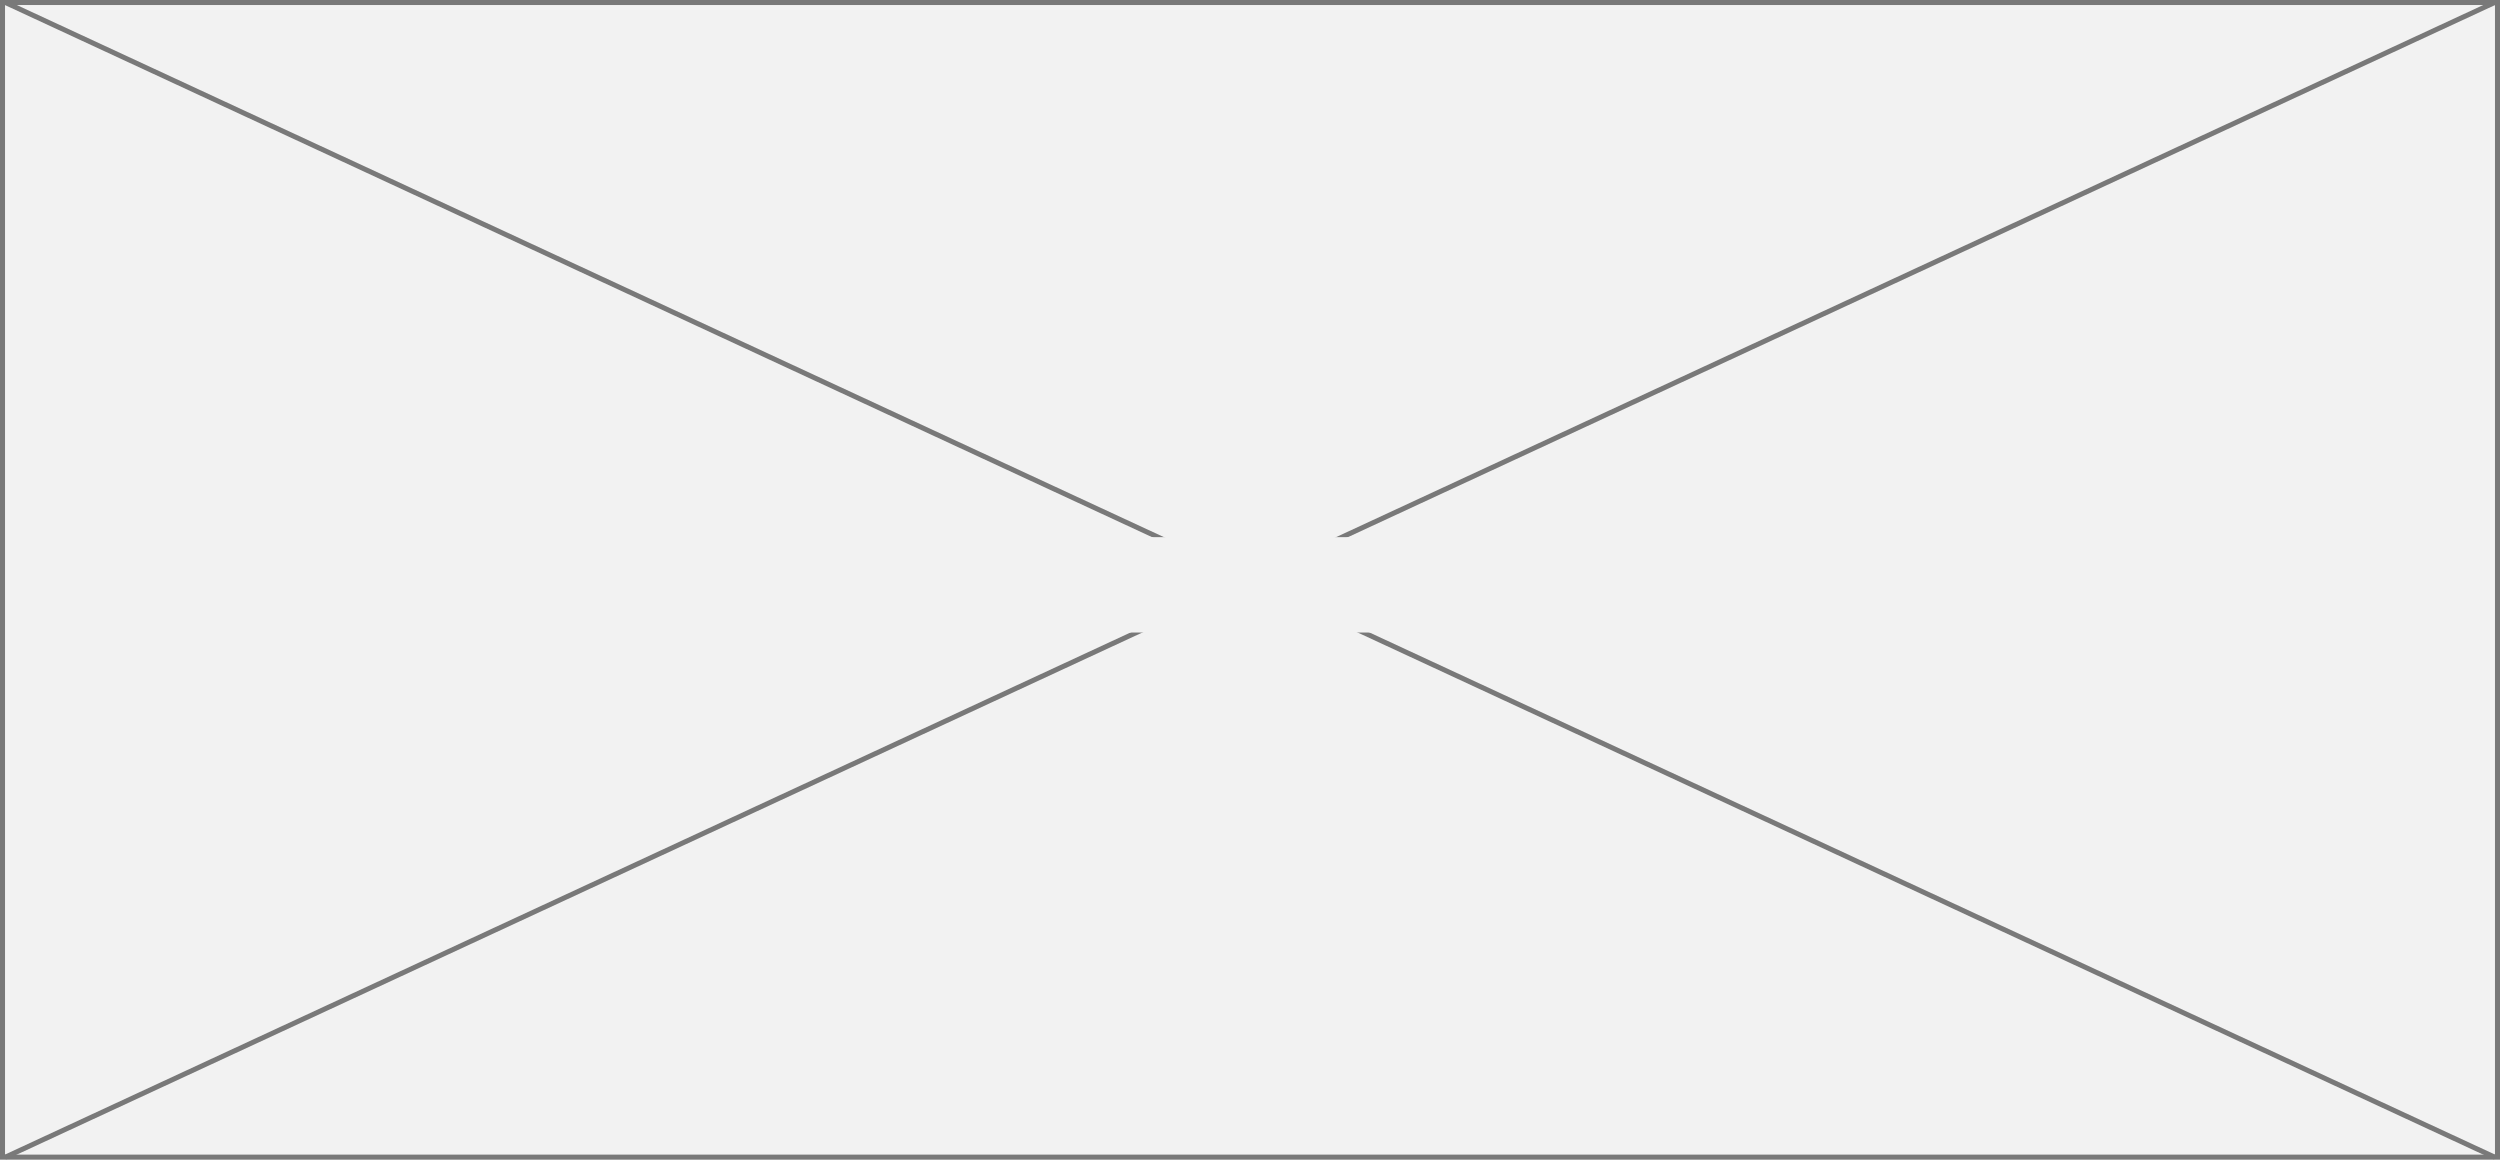
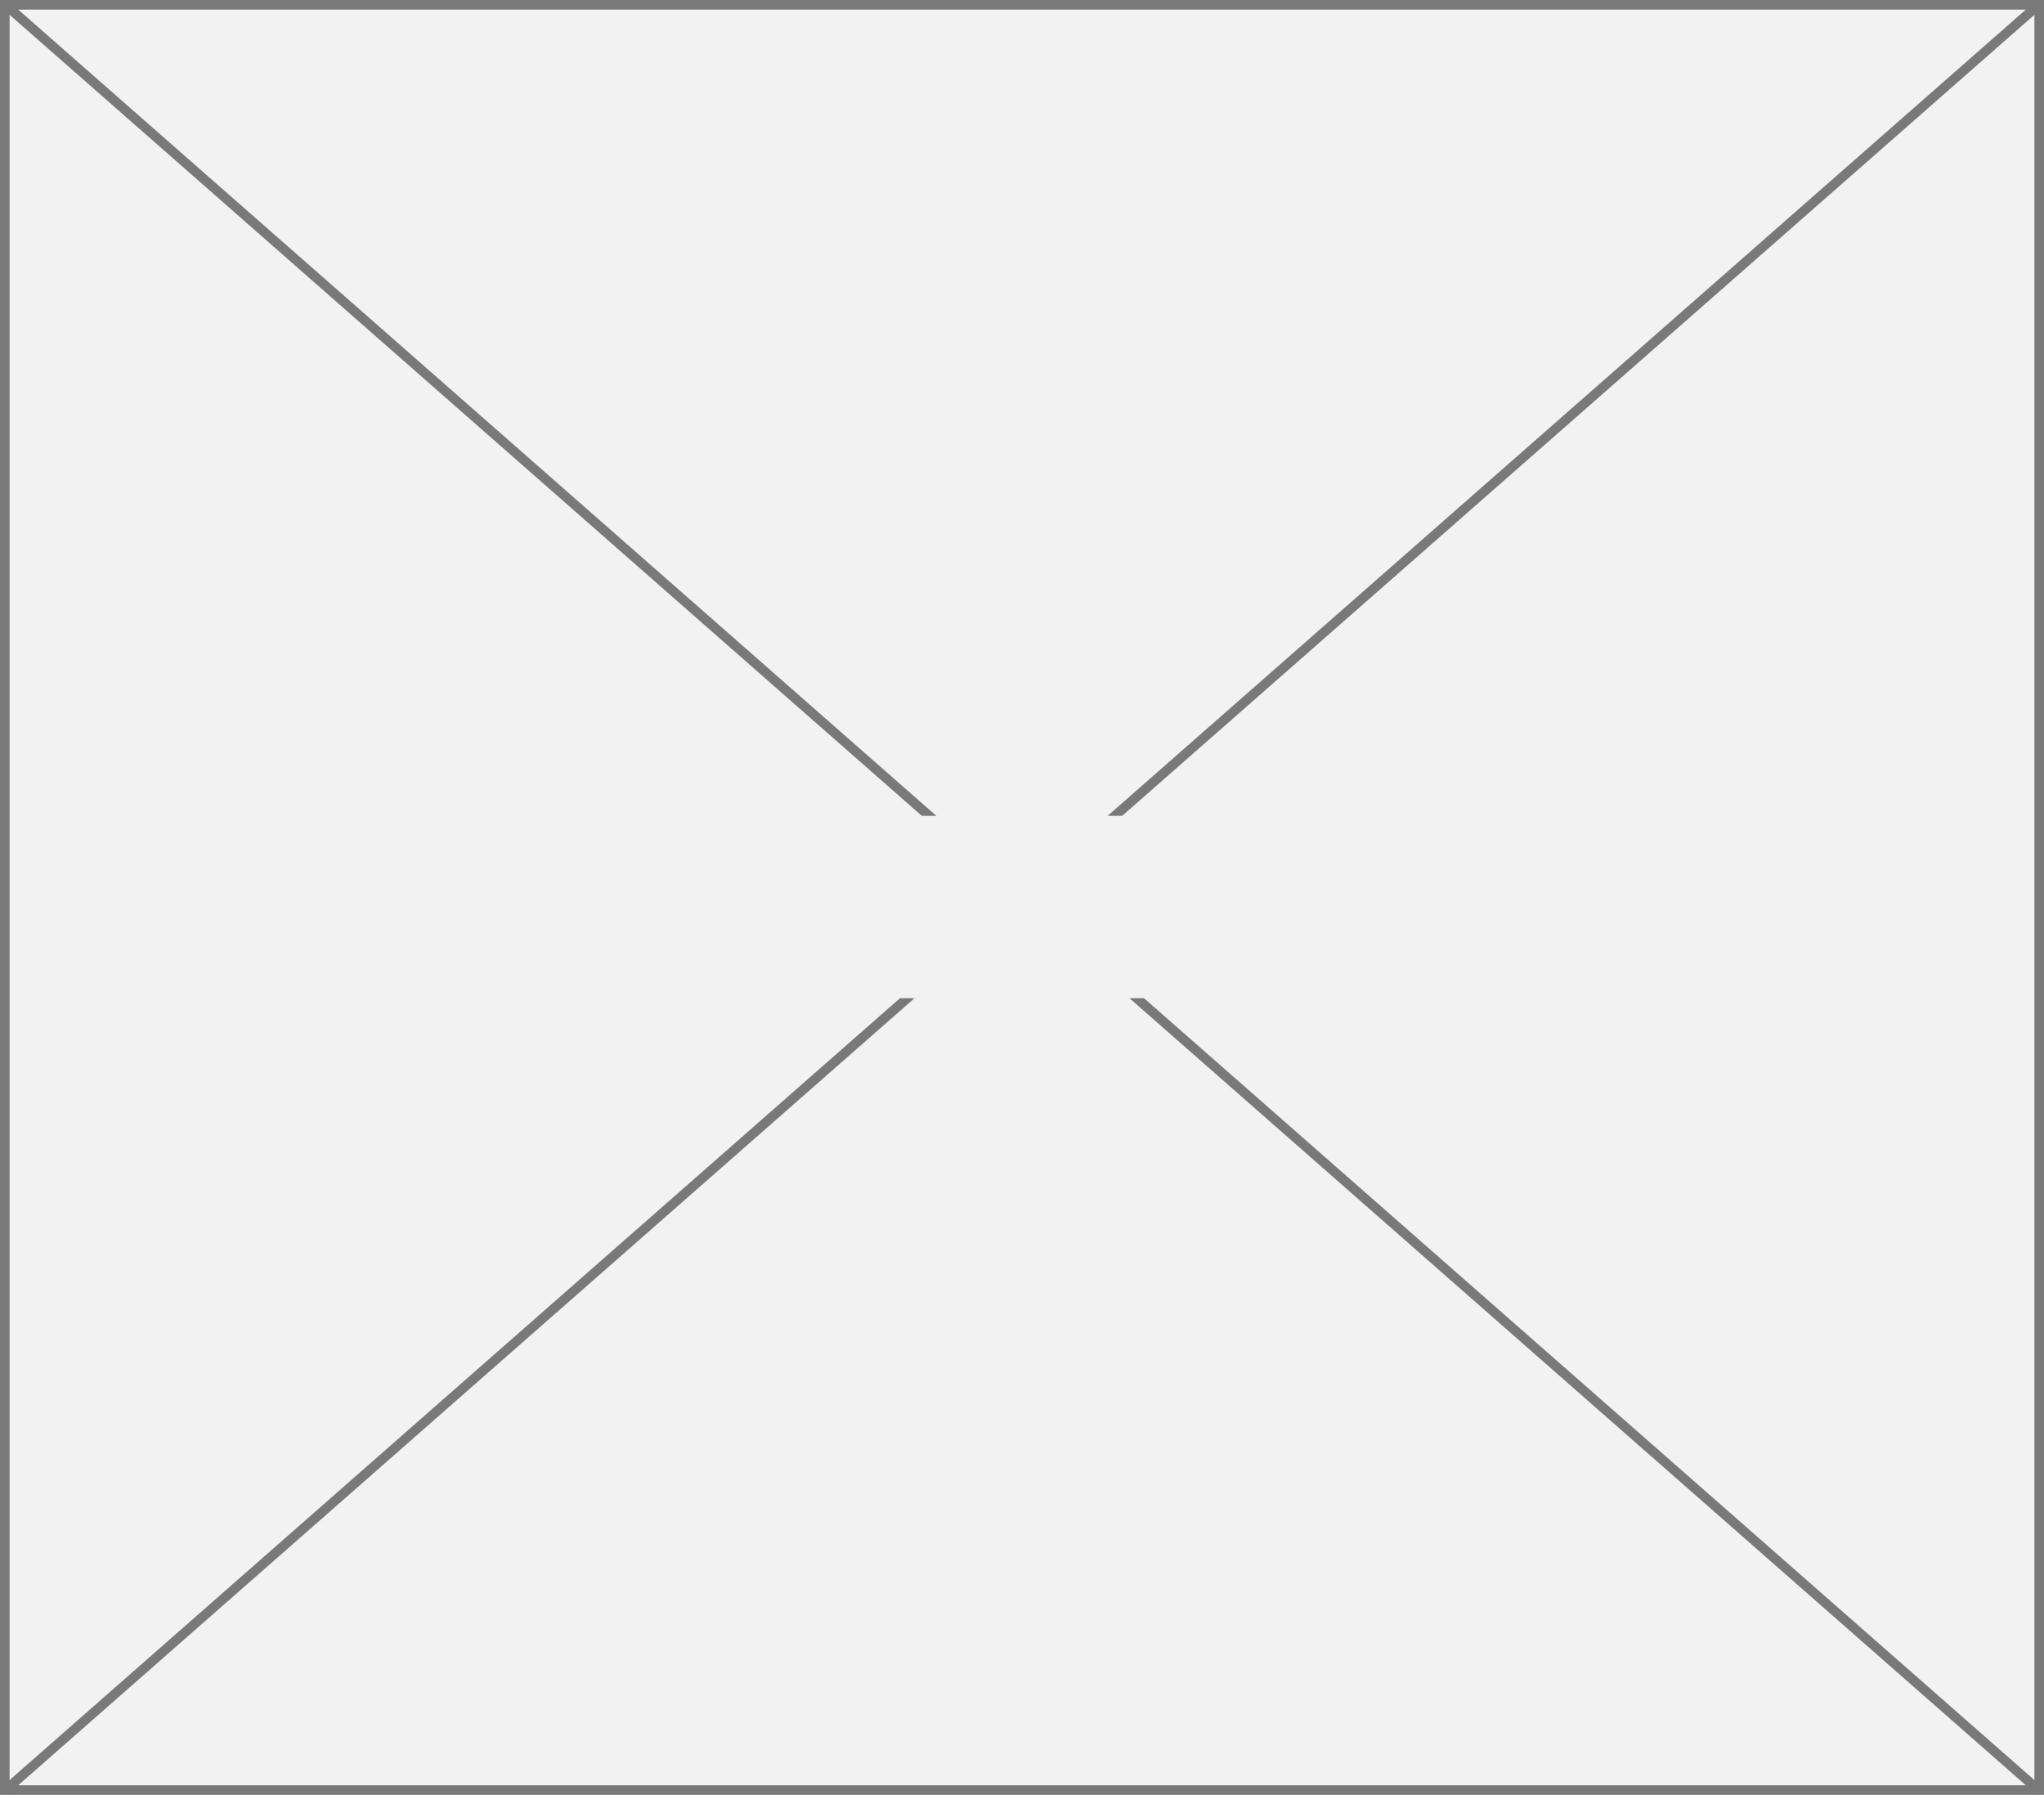
- <svg xmlns="http://www.w3.org/2000/svg" version="1.1" width="498px" height="231px">
+ <svg xmlns="http://www.w3.org/2000/svg" version="1.1" width="213px" height="187px">
  <defs>
-     <mask fill="white" id="clip15">
-       <path d="M 251.5 279  L 316.5 279  L 316.5 298  L 251.5 298  Z M 34 172  L 532 172  L 532 403  L 34 403  Z " fill-rule="evenodd" />
+     <mask fill="white" id="clip13">
+       <path d="M 96 536  L 187 536  L 187 555  L 96 555  Z M 34 451  L 247 451  L 247 638  L 34 638  Z " fill-rule="evenodd" />
    </mask>
  </defs>
-   <g transform="matrix(1 0 0 1 -34 -172 )">
-     <path d="M 34.5 172.5  L 531.5 172.5  L 531.5 402.5  L 34.5 402.5  L 34.5 172.5  Z " fill-rule="nonzero" fill="#f2f2f2" stroke="none" />
-     <path d="M 34.5 172.5  L 531.5 172.5  L 531.5 402.5  L 34.5 402.5  L 34.5 172.5  Z " stroke-width="1" stroke="#797979" fill="none" />
-     <path d="M 34.978 172.454  L 531.022 402.546  M 531.022 172.454  L 34.978 402.546  " stroke-width="1" stroke="#797979" fill="none" mask="url(#clip15)" />
+   <g transform="matrix(1 0 0 1 -34 -451 )">
+     <path d="M 34.5 451.5  L 246.5 451.5  L 246.5 637.5  L 34.5 637.5  L 34.5 451.5  Z " fill-rule="nonzero" fill="#f2f2f2" stroke="none" />
+     <path d="M 34.5 451.5  L 246.5 451.5  L 246.5 637.5  L 34.5 637.5  L 34.5 451.5  Z " stroke-width="1" stroke="#797979" fill="none" />
+     <path d="M 34.428 451.376  L 246.572 637.624  M 246.572 451.376  L 34.428 637.624  " stroke-width="1" stroke="#797979" fill="none" mask="url(#clip13)" />
  </g>
</svg>
